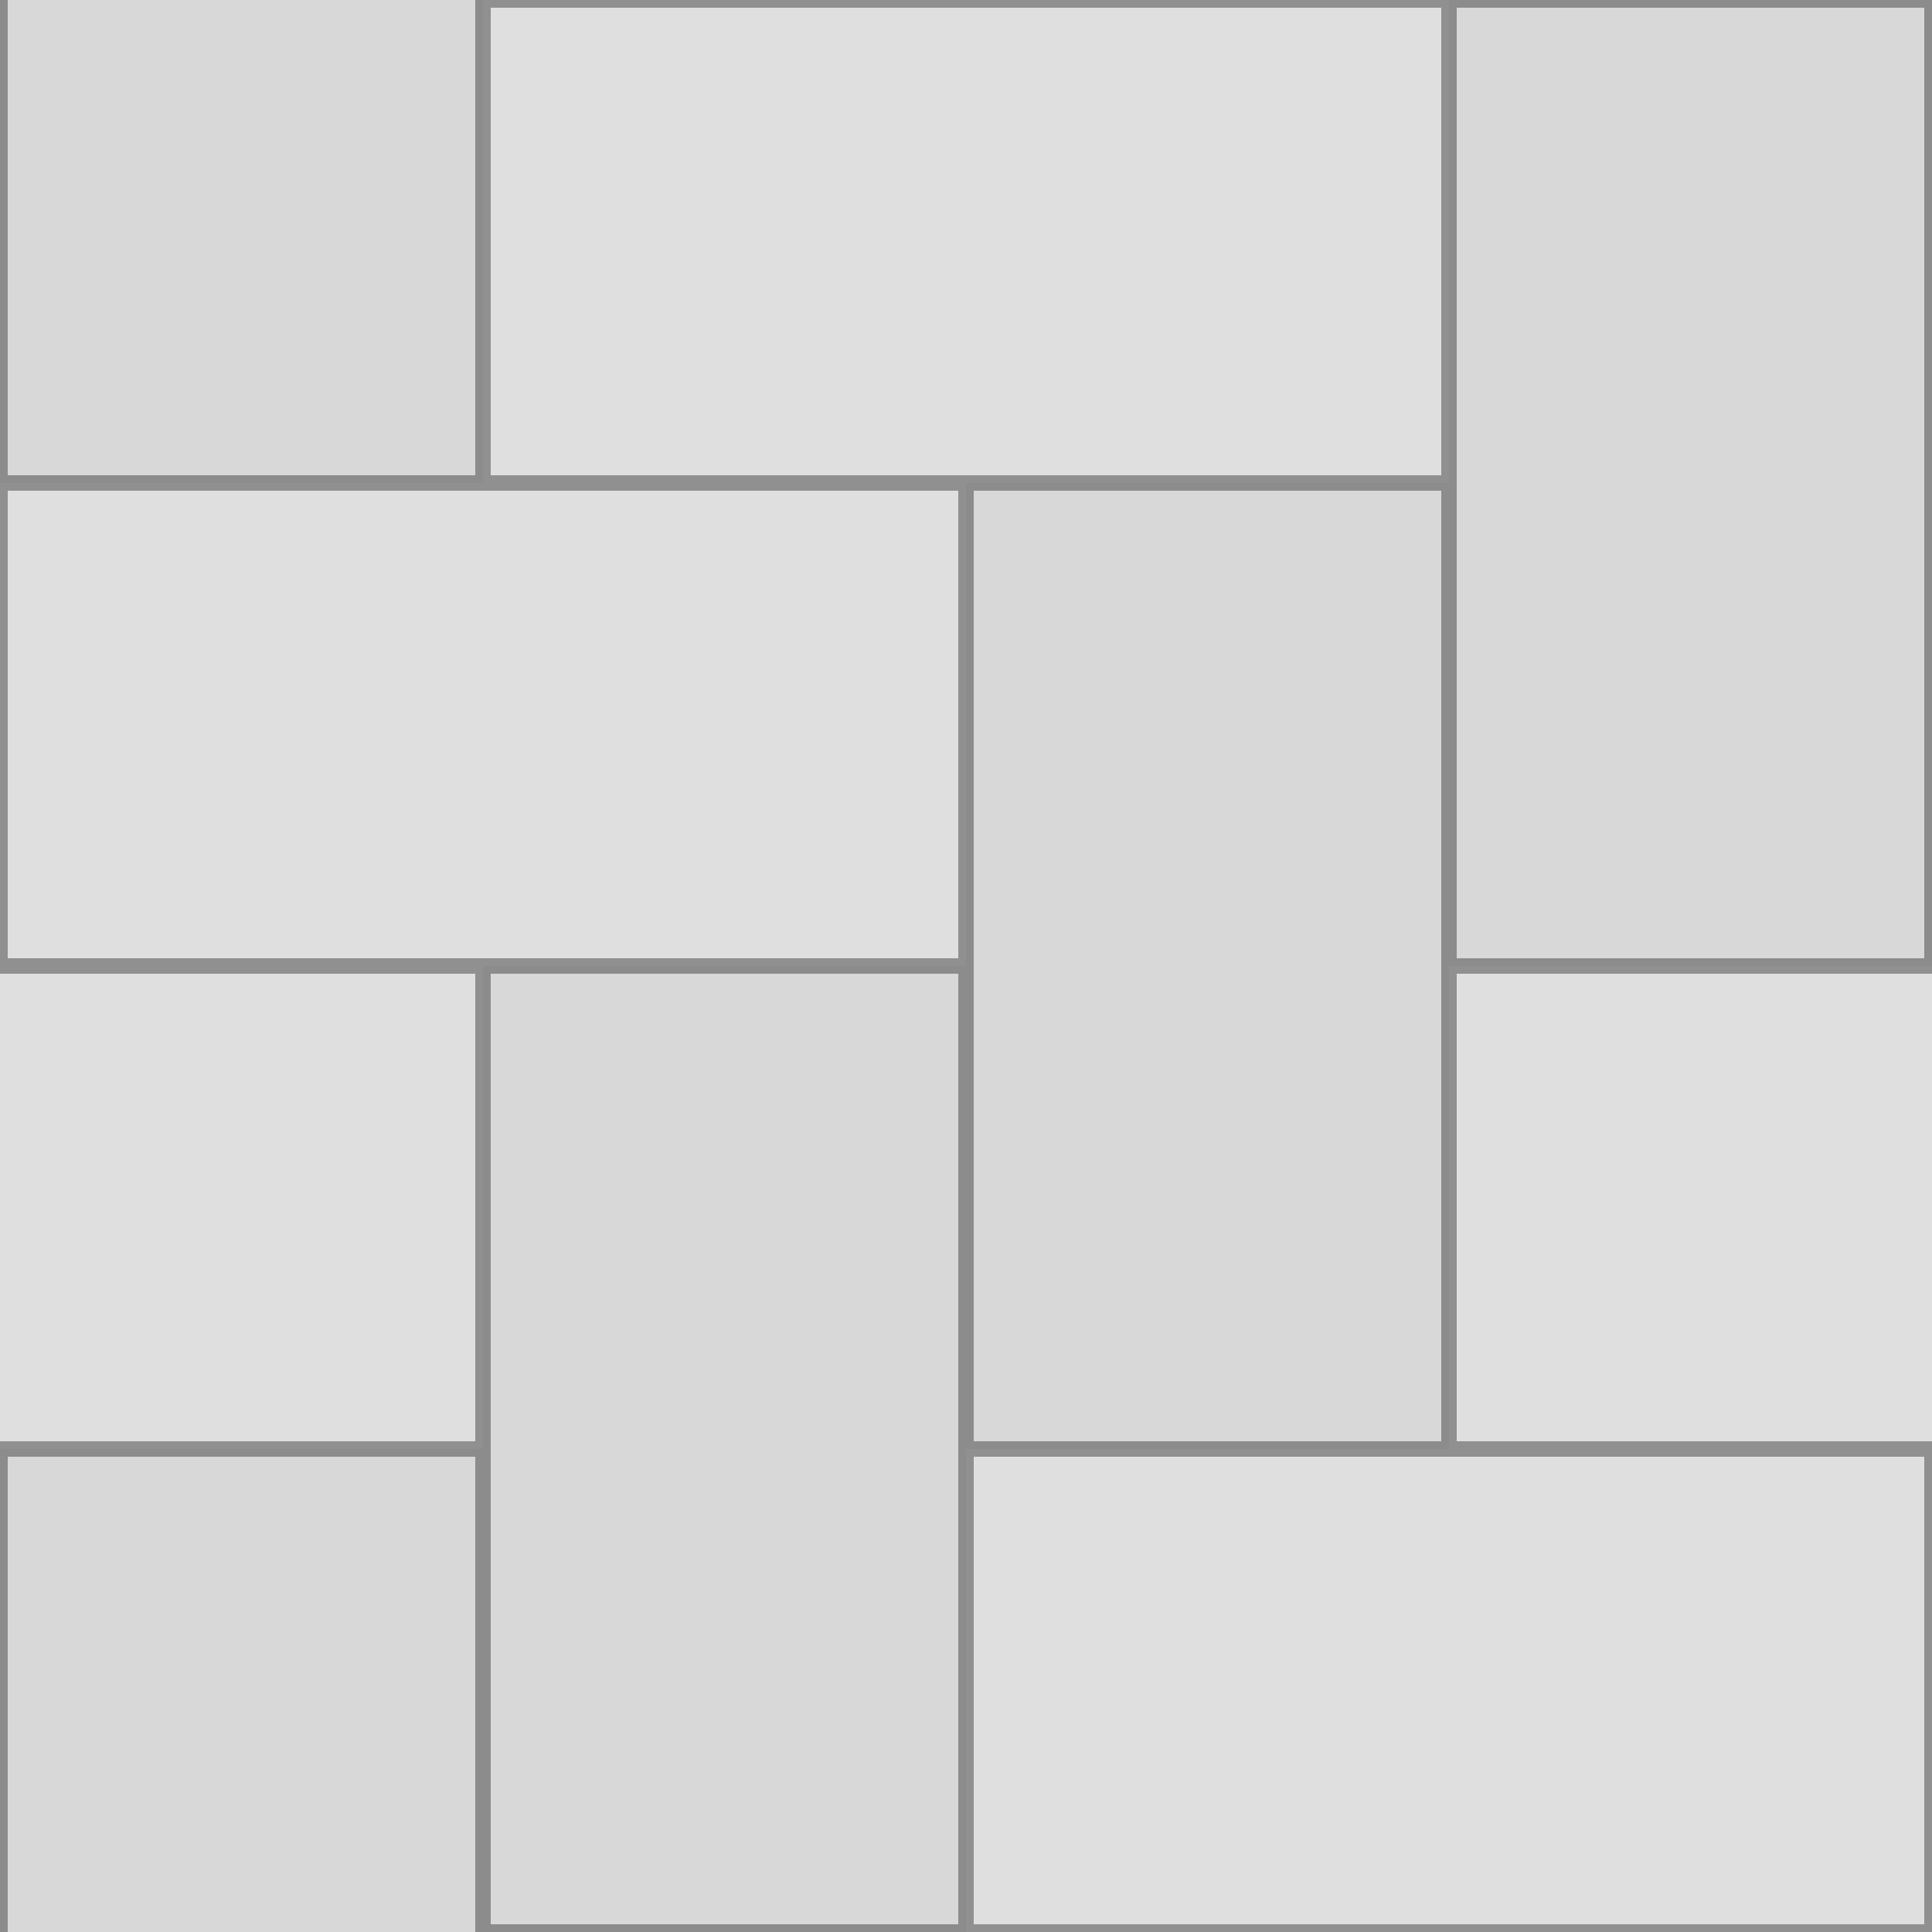
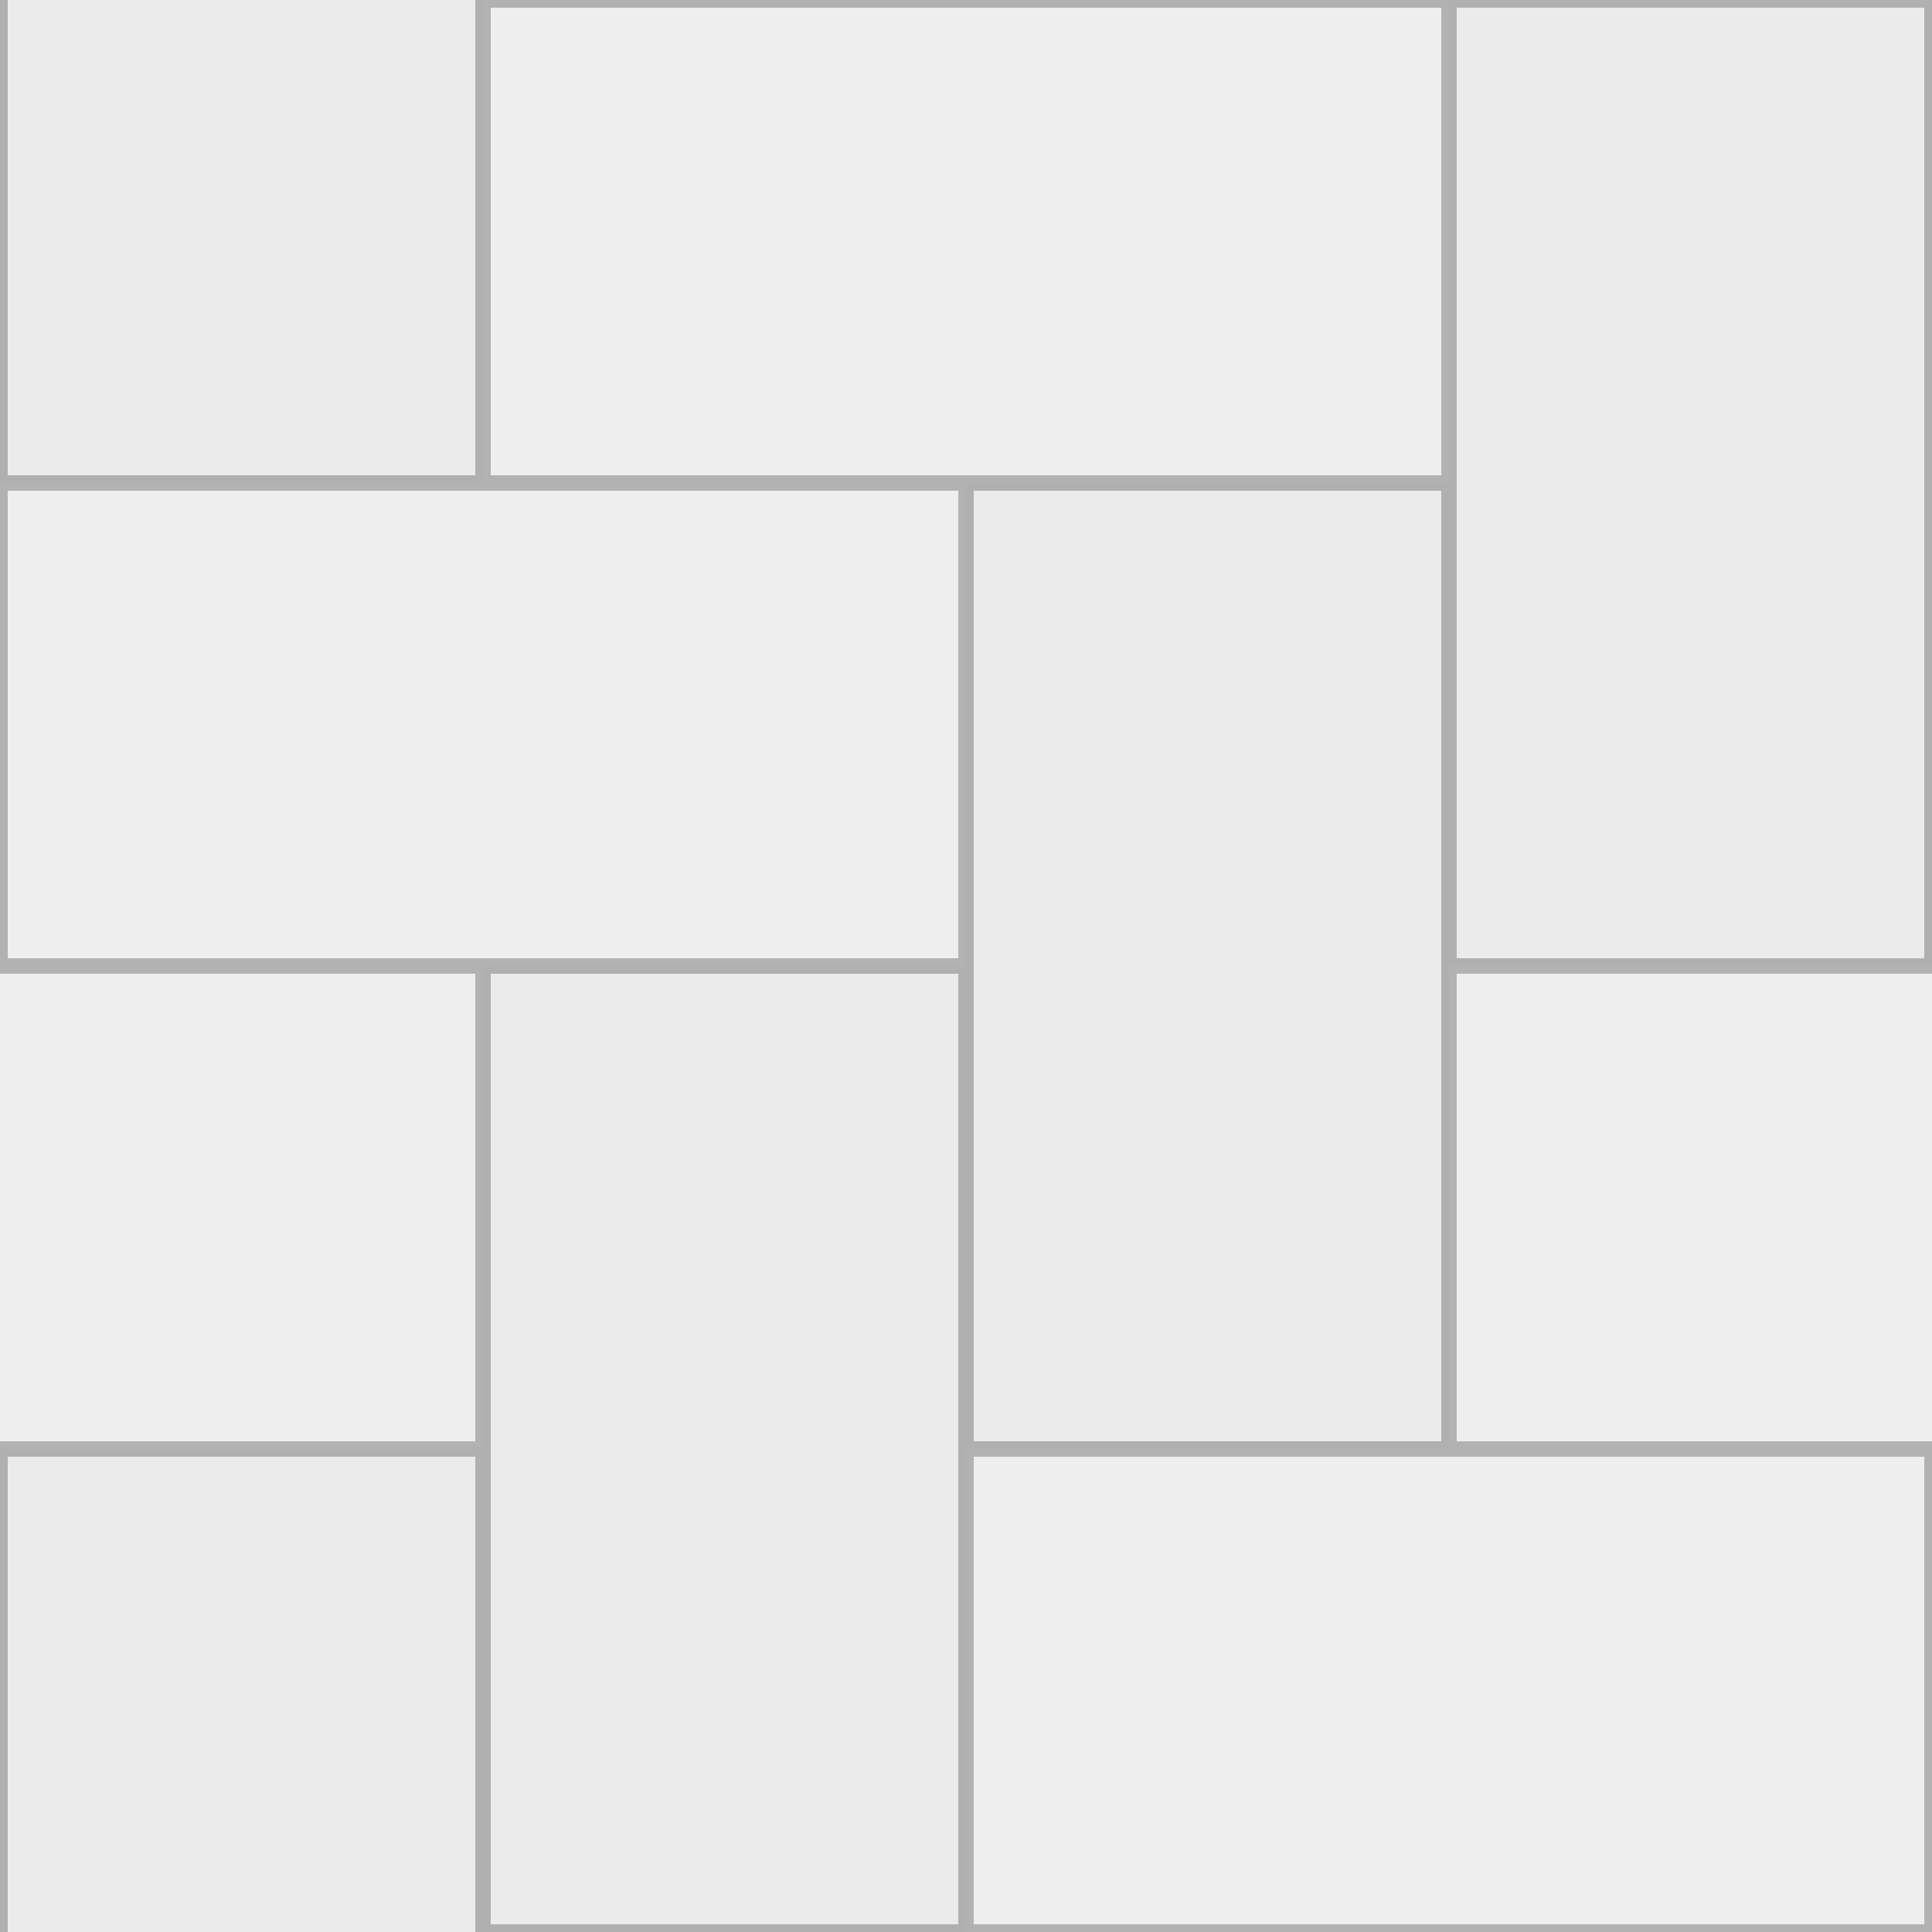
<svg xmlns="http://www.w3.org/2000/svg" width="100%" height="100%" viewBox="0 0 500 500" version="1.1" xml:space="preserve" style="fill-rule:evenodd;clip-rule:evenodd;stroke-linejoin:round;stroke-miterlimit:1.414;">
-   <path d="M375,0l0,250l125,0l0,-250l-125,0Z" style="fill:#404040;fill-opacity:0.2;" />
-   <path d="M500,0l0,250l-125,0l0,-250l125,0Zm-123,248l121,0l0,-246l-121,0l0,246Z" style="fill-opacity:0.353;" />
-   <path d="M250,125l0,250l125,0l0,-250l-125,0Z" style="fill:#404040;fill-opacity:0.2;" />
-   <path d="M375,125l0,250l-125,0l0,-250l125,0Zm-123,2l0,246l121,0l0,-246l-121,0Z" style="fill-opacity:0.353;" />
-   <path d="M125,250l0,250l125,0l0,-250l-125,0Z" style="fill:#404040;fill-opacity:0.2;" />
-   <path d="M250,250l0,250l-125,0l0,-250l125,0Zm-123,2l0,246l121,0l0,-246l-121,0Z" style="fill-opacity:0.353;" />
-   <path d="M0,375l0,250l125,0l0,-250l-125,0Z" style="fill:#404040;fill-opacity:0.2;" />
-   <path d="M125,375l0,250l-125,0l0,-250l125,0Zm-123,2l0,246l121,0l0,-246l-121,0Z" style="fill-opacity:0.353;" />
-   <path d="M125,125l0,-250l-125,0l0,250l125,0Z" style="fill:#404040;fill-opacity:0.2;" />
-   <path d="M125,-125l0,250l-125,0l0,-250l125,0Zm-123,2l0,246l121,0l0,-246l-121,0Z" style="fill-opacity:0.353;" />
-   <rect x="125" y="0" width="250" height="125" style="fill:#616161;fill-opacity:0.2;" />
-   <path d="M375,0l0,125l-250,0l0,-125l250,0Zm-248,123l246,0l0,-121l-246,0l0,121Z" style="fill-opacity:0.353;" />
-   <rect x="0" y="125" width="250" height="125" style="fill:#616161;fill-opacity:0.2;" />
-   <path d="M250,125l0,125l-250,0l0,-125l250,0Zm-248,2l0,121l246,0l0,-121l-246,0Z" style="fill-opacity:0.353;" />
-   <rect x="-125" y="250" width="250" height="125" style="fill:#616161;fill-opacity:0.2;" />
-   <path d="M125,250l0,125l-250,0l0,-125l250,0Zm-248,2l0,121l246,0l0,-121l-246,0Z" style="fill-opacity:0.353;" />
-   <rect x="-250" y="375" width="250" height="125" style="fill:#616161;fill-opacity:0.2;" />
-   <path d="M0,375l0,125l-250,0l0,-125l250,0Zm-248,2l0,121l246,0l0,-121l-246,0Z" style="fill-opacity:0.353;" />
-   <rect x="250" y="375" width="250" height="125" style="fill:#616161;fill-opacity:0.2;" />
-   <path d="M500,375l0,125l-250,0l0,-125l250,0Zm-248,2l0,121l246,0l0,-121l-246,0Z" style="fill-opacity:0.353;" />
-   <rect x="375" y="250" width="250" height="125" style="fill:#616161;fill-opacity:0.2;" />
-   <path d="M625,250l0,125l-250,0l0,-125l250,0Zm-248,2l0,121l246,0l0,-121l-246,0Z" style="fill-opacity:0.353;" />
+   <path d="M375,0l0,250l125,0l0,-250l-125,0Z" style="fill:#404040;fill-opacity:0.102;" />
+   <path d="M500,0l0,250l-125,0l0,-250l125,0Zm-123,248l121,0l0,-246l-121,0l0,246Z" style="fill-opacity:0.251;" />
+   <path d="M250,125l0,250l125,0l0,-250l-125,0Z" style="fill:#404040;fill-opacity:0.102;" />
+   <path d="M375,125l0,250l-125,0l0,-250l125,0Zm-123,2l0,246l121,0l0,-246l-121,0Z" style="fill-opacity:0.251;" />
+   <path d="M125,250l0,250l125,0l0,-250l-125,0Z" style="fill:#404040;fill-opacity:0.102;" />
+   <path d="M250,250l0,250l-125,0l0,-250l125,0Zm-123,2l0,246l121,0l0,-246l-121,0Z" style="fill-opacity:0.251;" />
+   <path d="M0,375l0,250l125,0l0,-250l-125,0Z" style="fill:#404040;fill-opacity:0.102;" />
+   <path d="M125,375l0,250l-125,0l0,-250l125,0Zm-123,2l0,246l121,0l0,-246l-121,0Z" style="fill-opacity:0.251;" />
+   <path d="M125,125l0,-250l-125,0l0,250l125,0Z" style="fill:#404040;fill-opacity:0.102;" />
+   <path d="M125,-125l0,250l-125,0l0,-250l125,0Zm-123,2l0,246l121,0l0,-246l-121,0Z" style="fill-opacity:0.251;" />
+   <rect x="125" y="0" width="250" height="125" style="fill:#616161;fill-opacity:0.102;" />
+   <path d="M375,0l0,125l-250,0l0,-125l250,0Zm-248,123l246,0l0,-121l-246,0l0,121Z" style="fill-opacity:0.251;" />
+   <rect x="0" y="125" width="250" height="125" style="fill:#616161;fill-opacity:0.102;" />
+   <path d="M250,125l0,125l-250,0l0,-125l250,0Zm-248,2l0,121l246,0l0,-121l-246,0Z" style="fill-opacity:0.251;" />
+   <rect x="-125" y="250" width="250" height="125" style="fill:#616161;fill-opacity:0.102;" />
+   <path d="M125,250l0,125l-250,0l0,-125l250,0Zm-248,2l0,121l246,0l0,-121l-246,0Z" style="fill-opacity:0.251;" />
+   <rect x="-250" y="375" width="250" height="125" style="fill:#616161;fill-opacity:0.102;" />
+   <path d="M0,375l0,125l-250,0l0,-125l250,0Zm-248,2l0,121l246,0l0,-121l-246,0Z" style="fill-opacity:0.251;" />
+   <rect x="250" y="375" width="250" height="125" style="fill:#616161;fill-opacity:0.102;" />
+   <path d="M500,375l0,125l-250,0l0,-125l250,0Zm-248,2l0,121l246,0l0,-121l-246,0Z" style="fill-opacity:0.251;" />
+   <rect x="375" y="250" width="250" height="125" style="fill:#616161;fill-opacity:0.102;" />
+   <path d="M625,250l0,125l-250,0l0,-125l250,0Zm-248,2l0,121l246,0l0,-121l-246,0Z" style="fill-opacity:0.251;" />
</svg>
